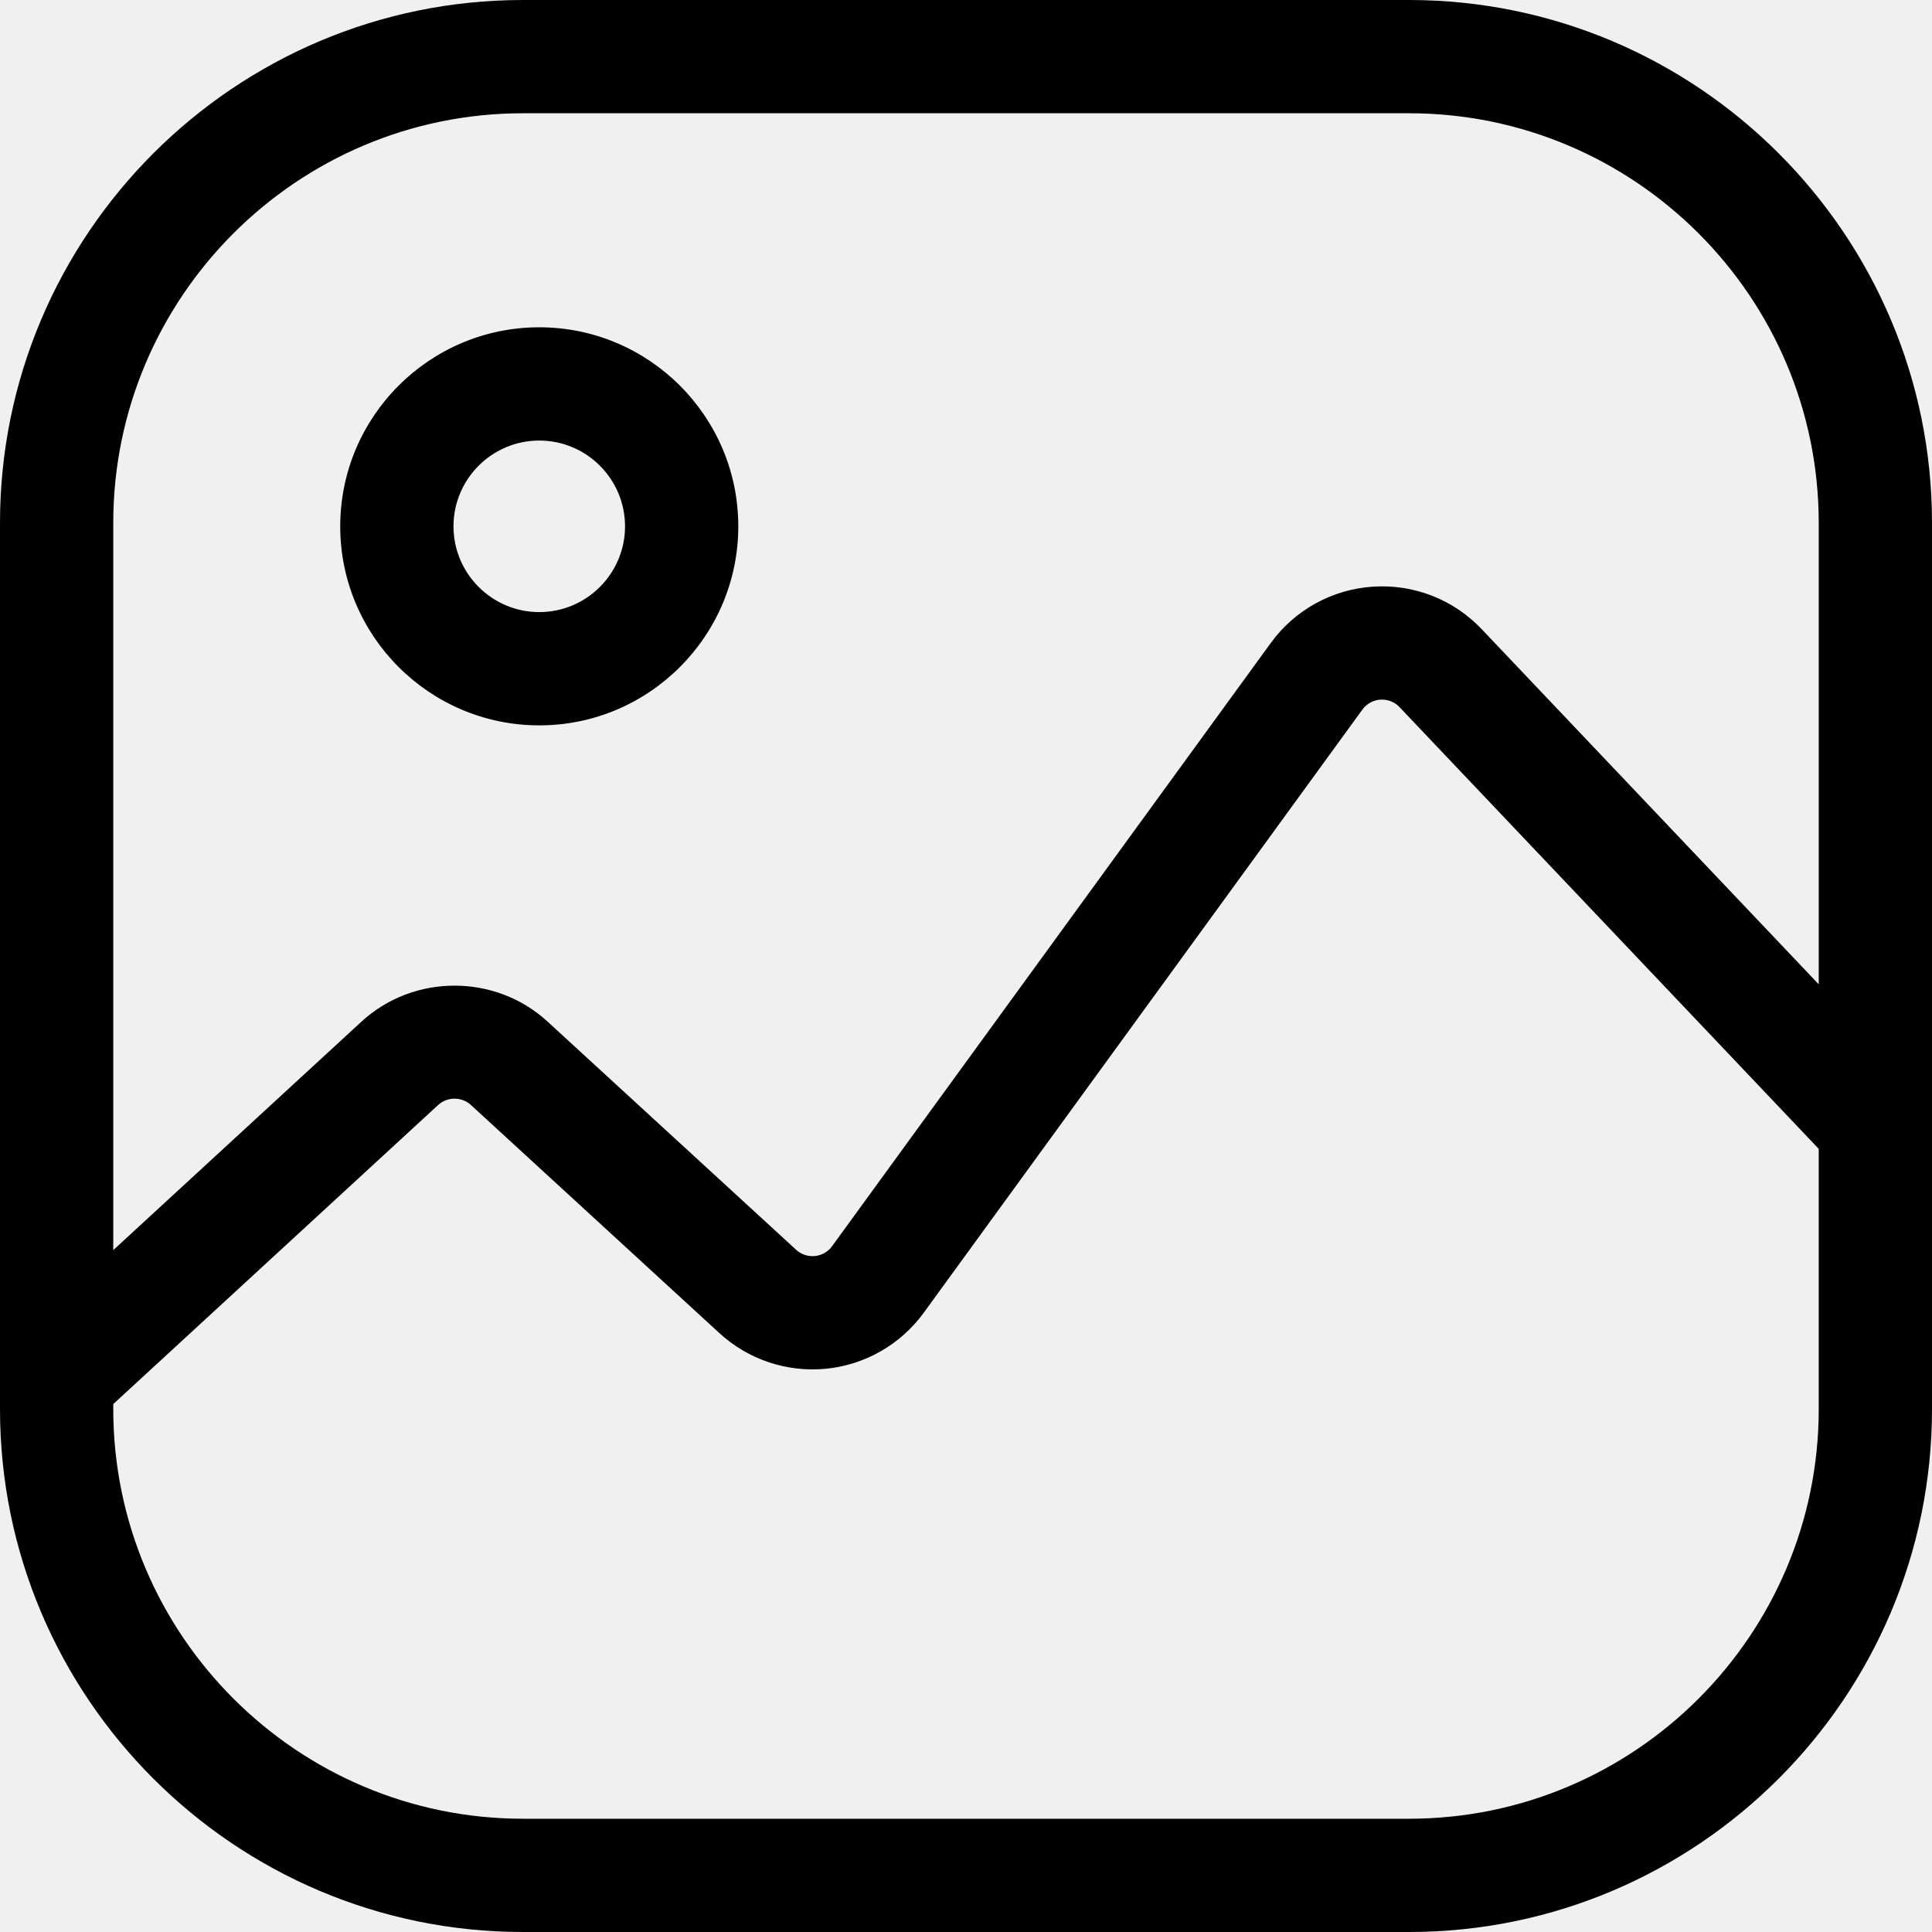
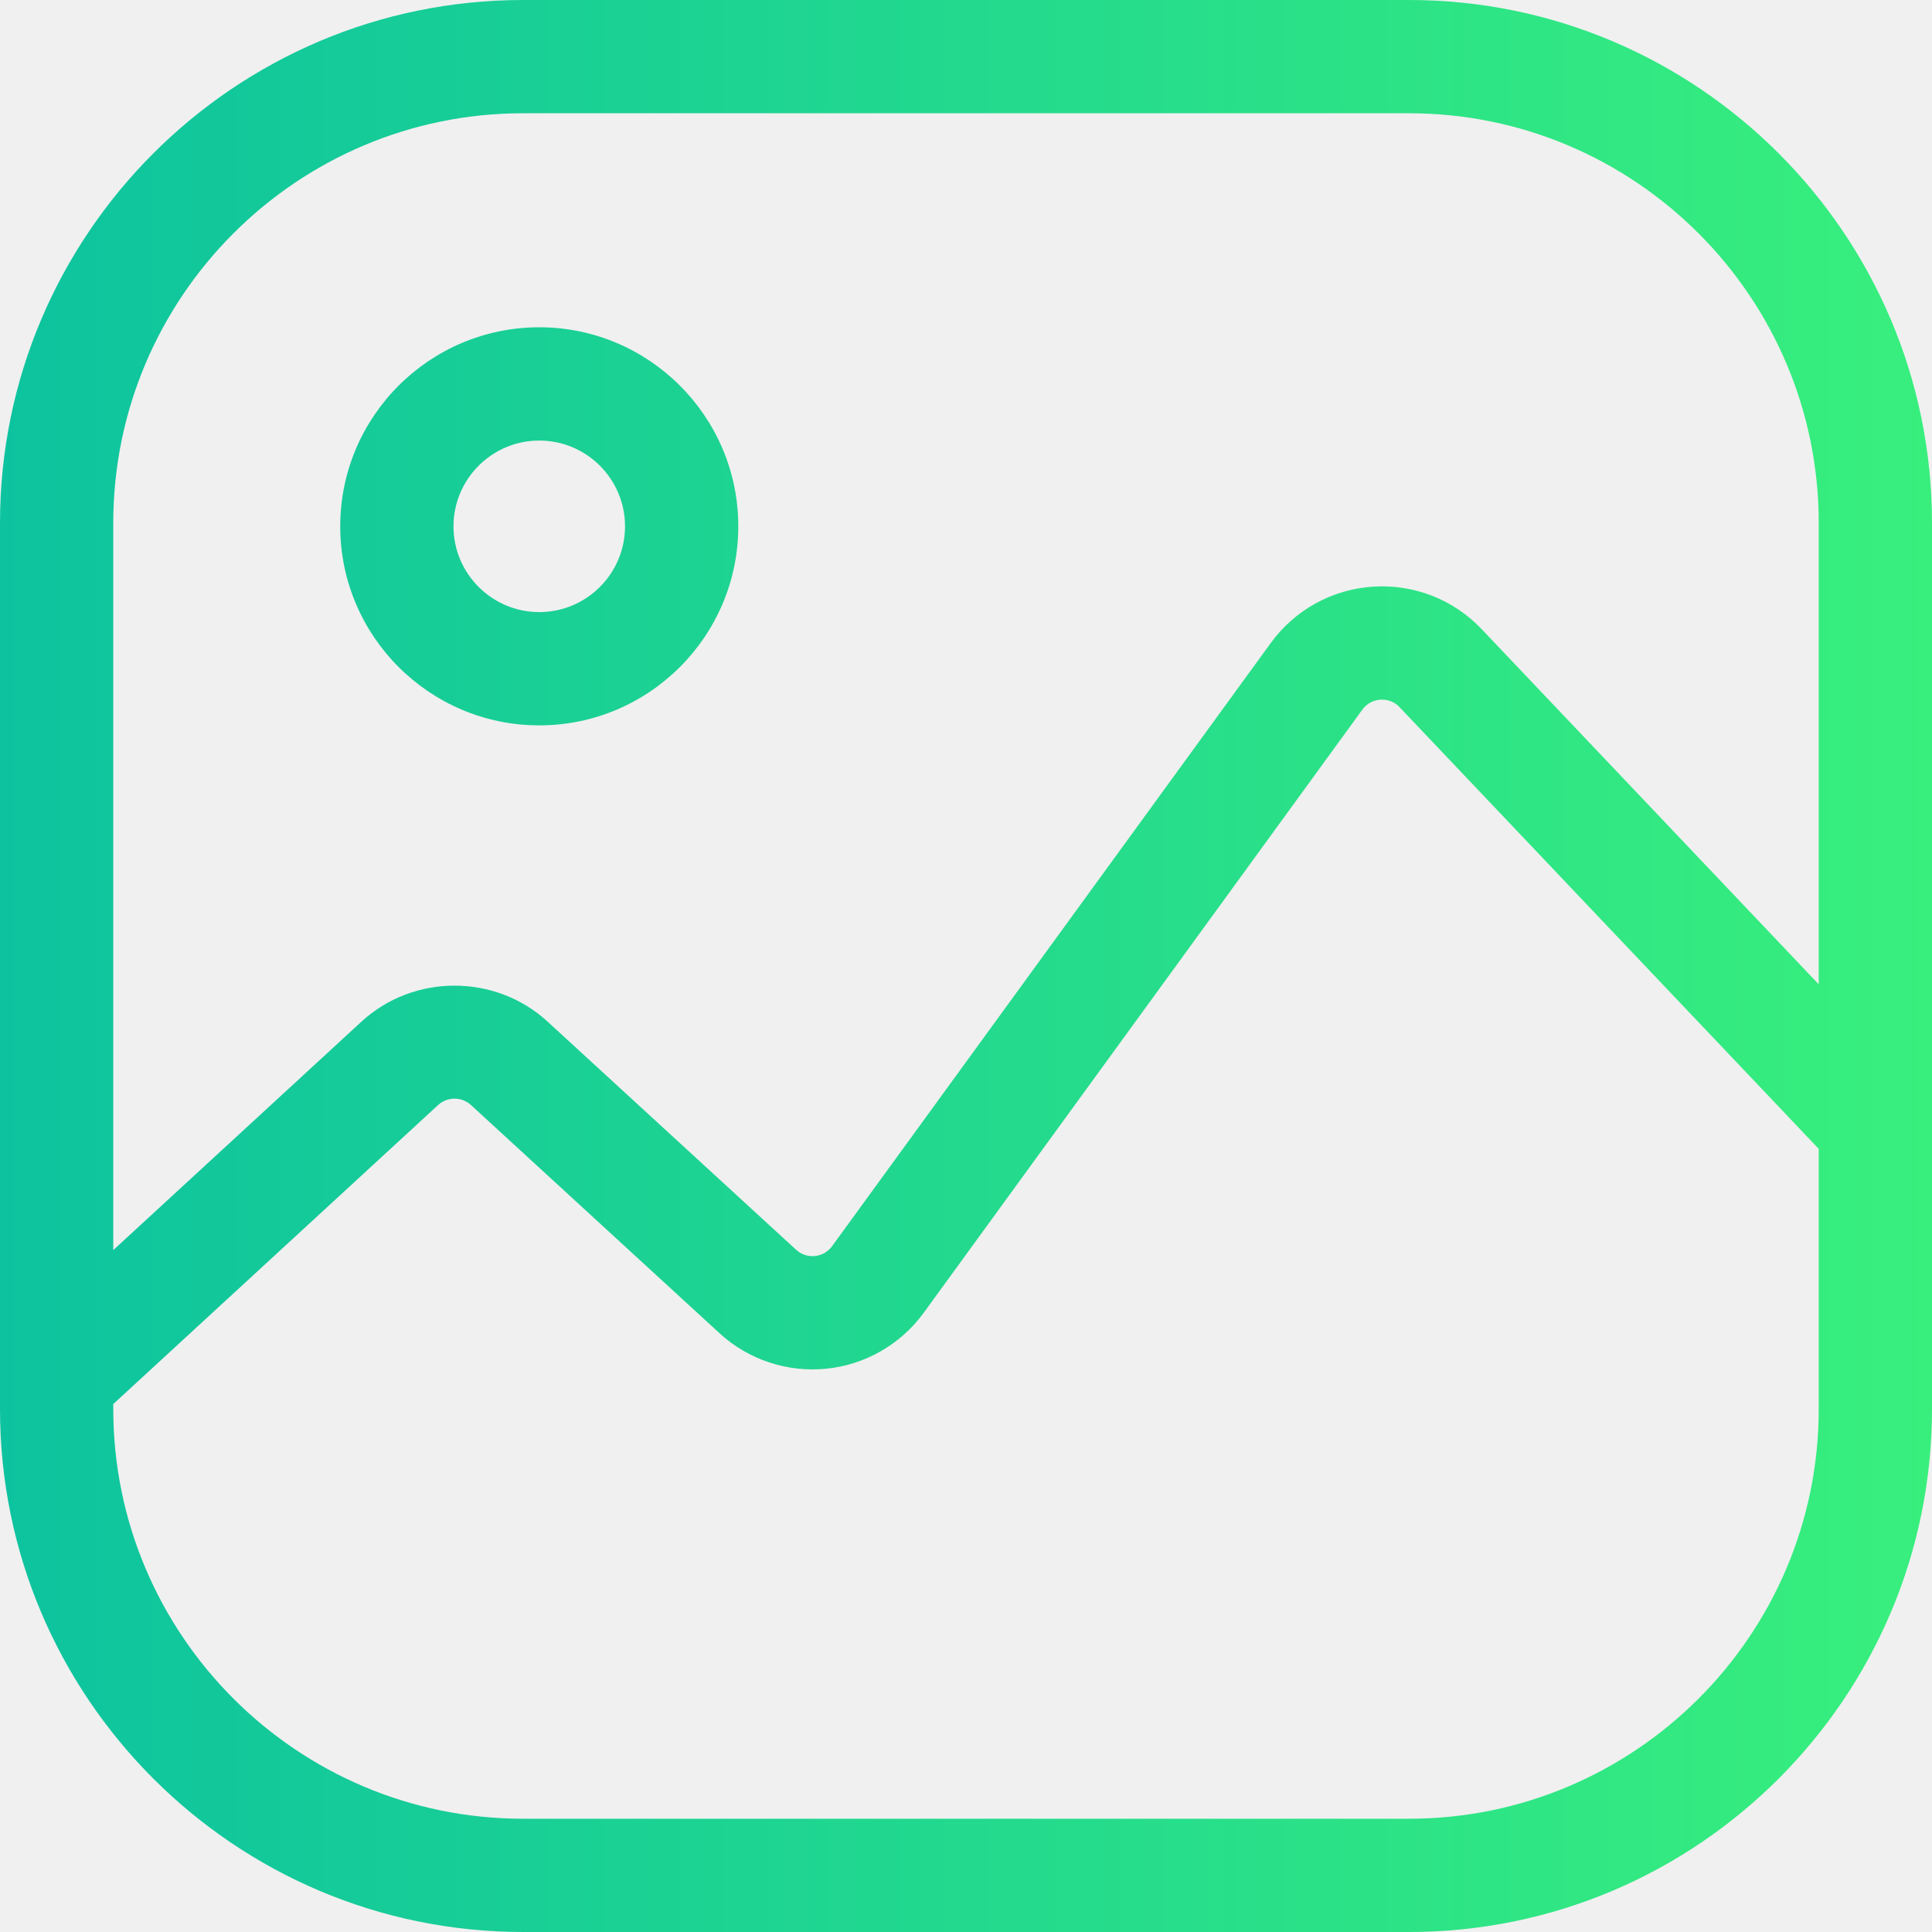
- <svg xmlns="http://www.w3.org/2000/svg">
-   <path d="m373.41 0h-234.816c-76.422 0-138.594 62.172-138.594 138.594v234.812c0 76.422 62.172 138.594 138.594 138.594h234.816c76.418 0 138.59-62.172 138.59-138.594v-234.812c0-76.422-62.172-138.594-138.59-138.594zm108.574 373.406c0 59.871-48.707 108.578-108.578 108.578h-234.812c-59.871 0-108.578-48.707-108.578-108.578v-1.316l86.09-79.25c2.438-2.242 6.258-2.242 8.695-.004l65.875 60.477c7.641 7.016 17.941 10.441 28.27 9.414 10.324-1.031 19.742-6.438 25.848-14.828l116.25-159.848c1.543-2.117 3.656-2.559 4.777-2.633 1.121-.066 3.273.086 5.078 1.988l111.082 117.051v68.949zm0-112.551-89.312-94.109c-7.473-7.875-17.961-11.984-28.809-11.277-10.832.707-20.707 6.148-27.094 14.93l-116.254 159.848c-1.473 2.023-3.488 2.508-4.559 2.613-1.066.105-3.137.035-4.98-1.66l-65.875-60.473c-13.84-12.711-35.504-12.691-49.324.031l-65.762 60.535v-192.699c0-59.871 48.707-108.578 108.578-108.578h234.816c59.867 0 108.574 48.707 108.574 108.578zm0 0" />
-   <path d="m142.91 86.734c-29.082 0-52.746 23.664-52.746 52.75 0 29.082 23.664 52.746 52.746 52.746 29.086 0 52.746-23.664 52.746-52.746.004-29.086-23.66-52.75-52.746-52.75zm0 75.477c-12.531 0-22.73-10.195-22.73-22.73 0-12.531 10.199-22.73 22.73-22.73 12.535 0 22.73 10.195 22.73 22.73 0 12.535-10.195 22.73-22.73 22.73zm0 0" />
+ <svg xmlns="http://www.w3.org/2000/svg" viewBox="0 0 512 512" width="512" height="512">
+   <defs>
+     <linearGradient id="0dc39f" x1="0%" y1="0%" x2="100%" y2="0%">
+       <stop offset="0%" stop-color="#0dc39f" />
+       <stop offset="100%" stop-color="#38ef7d" />
+     </linearGradient>
+     <mask id="picker" maskUnits="userSpaceOnUse" x="0" y="0" width="512" height="512">
+       <path d="m373.41 0h-234.816c-76.422 0-138.594 62.172-138.594 138.594v234.812c0 76.422 62.172 138.594 138.594 138.594h234.816c76.418 0 138.59-62.172 138.59-138.594v-234.812c0-76.422-62.172-138.594-138.59-138.594zm108.574 373.406c0 59.871-48.707 108.578-108.578 108.578h-234.812c-59.871 0-108.578-48.707-108.578-108.578v-1.316l86.09-79.25c2.438-2.242 6.258-2.242 8.695-.004l65.875 60.477c7.641 7.016 17.941 10.441 28.27 9.414 10.324-1.031 19.742-6.438 25.848-14.828l116.25-159.848c1.543-2.117 3.656-2.559 4.777-2.633 1.121-.066 3.273.086 5.078 1.988l111.082 117.051v68.949zm0-112.551-89.312-94.109c-7.473-7.875-17.961-11.984-28.809-11.277-10.832.707-20.707 6.148-27.094 14.93l-116.254 159.848c-1.473 2.023-3.488 2.508-4.559 2.613-1.066.105-3.137.035-4.98-1.66l-65.875-60.473c-13.84-12.711-35.504-12.691-49.324.031l-65.762 60.535v-192.699c0-59.871 48.707-108.578 108.578-108.578h234.816c59.867 0 108.574 48.707 108.574 108.578zm0 0" fill="white" />,<path d="m142.91 86.734c-29.082 0-52.746 23.664-52.746 52.75 0 29.082 23.664 52.746 52.746 52.746 29.086 0 52.746-23.664 52.746-52.746.004-29.086-23.66-52.75-52.746-52.75zm0 75.477c-12.531 0-22.73-10.195-22.73-22.73 0-12.531 10.199-22.73 22.73-22.73 12.535 0 22.73 10.195 22.73 22.73 0 12.535-10.195 22.73-22.73 22.73zm0 0" fill="white" />
+     </mask>
+   </defs>
+   <g mask="url(#picker)">
+     <rect className="original" x="0" y="0" width="512" height="512" fill="white" />
+     <rect className="gradient" x="0" y="0" width="512" height="512" fill="url(#0dc39f)" />
+   </g>
</svg>
